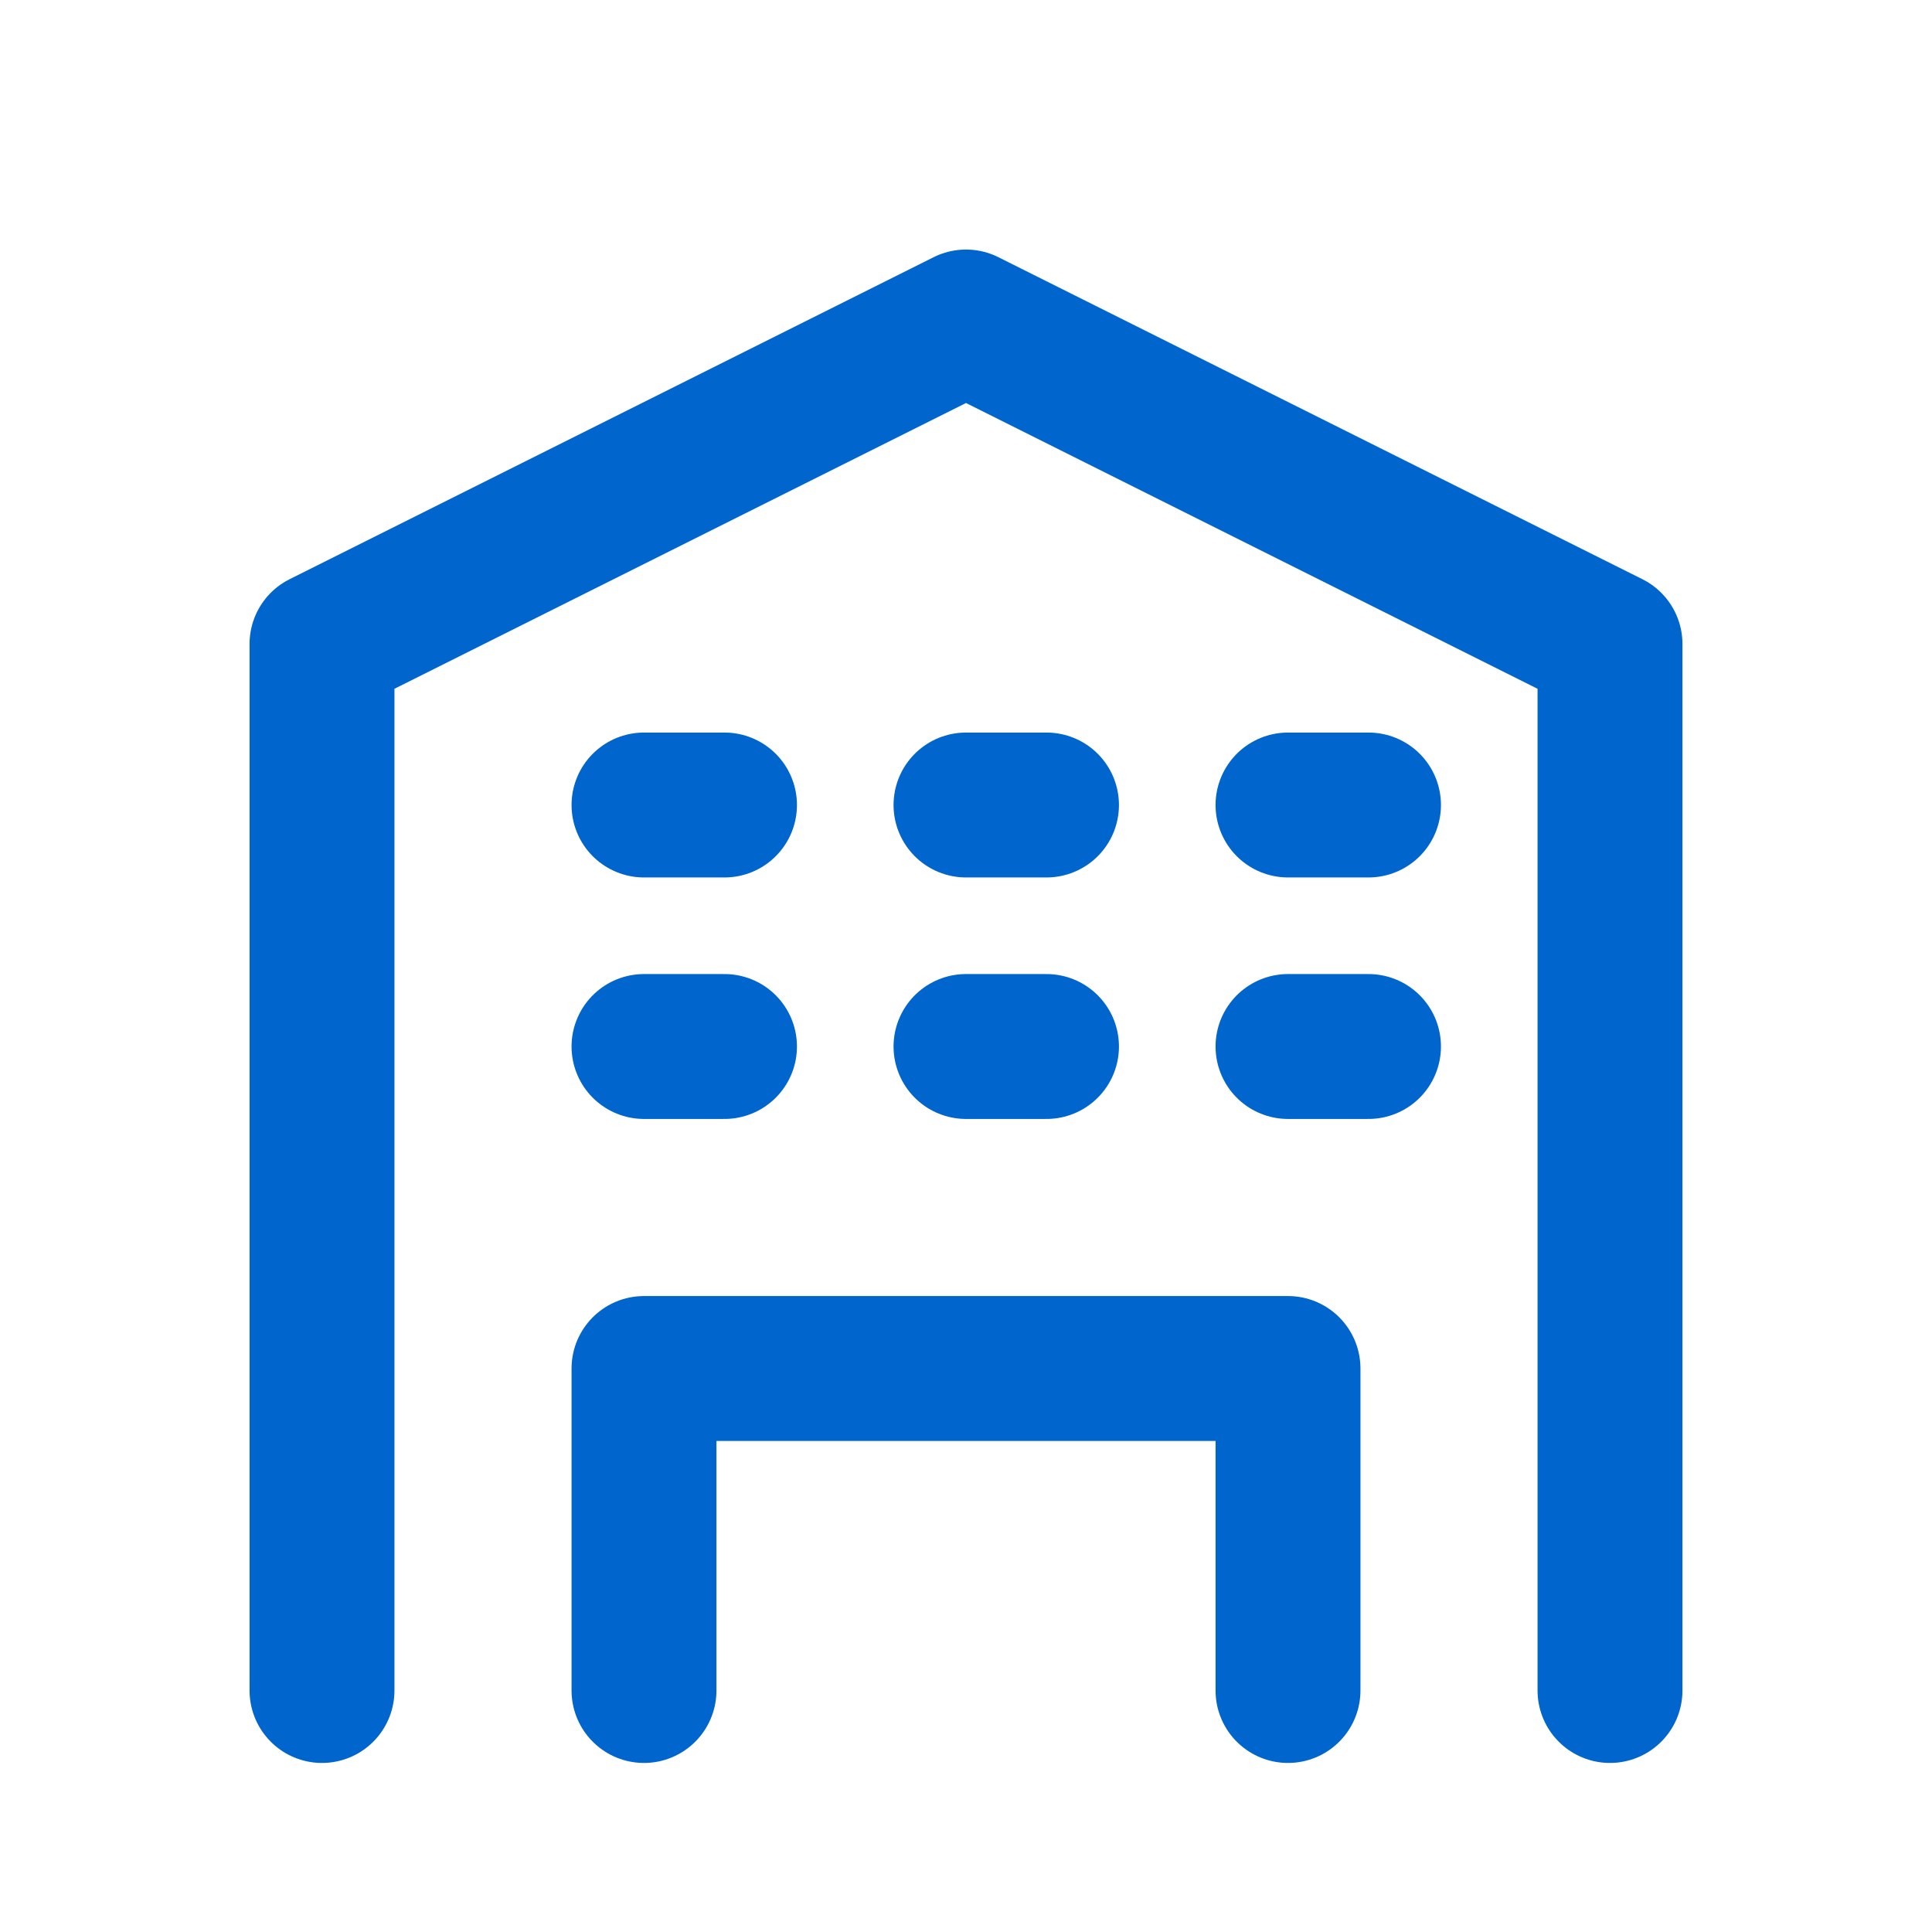
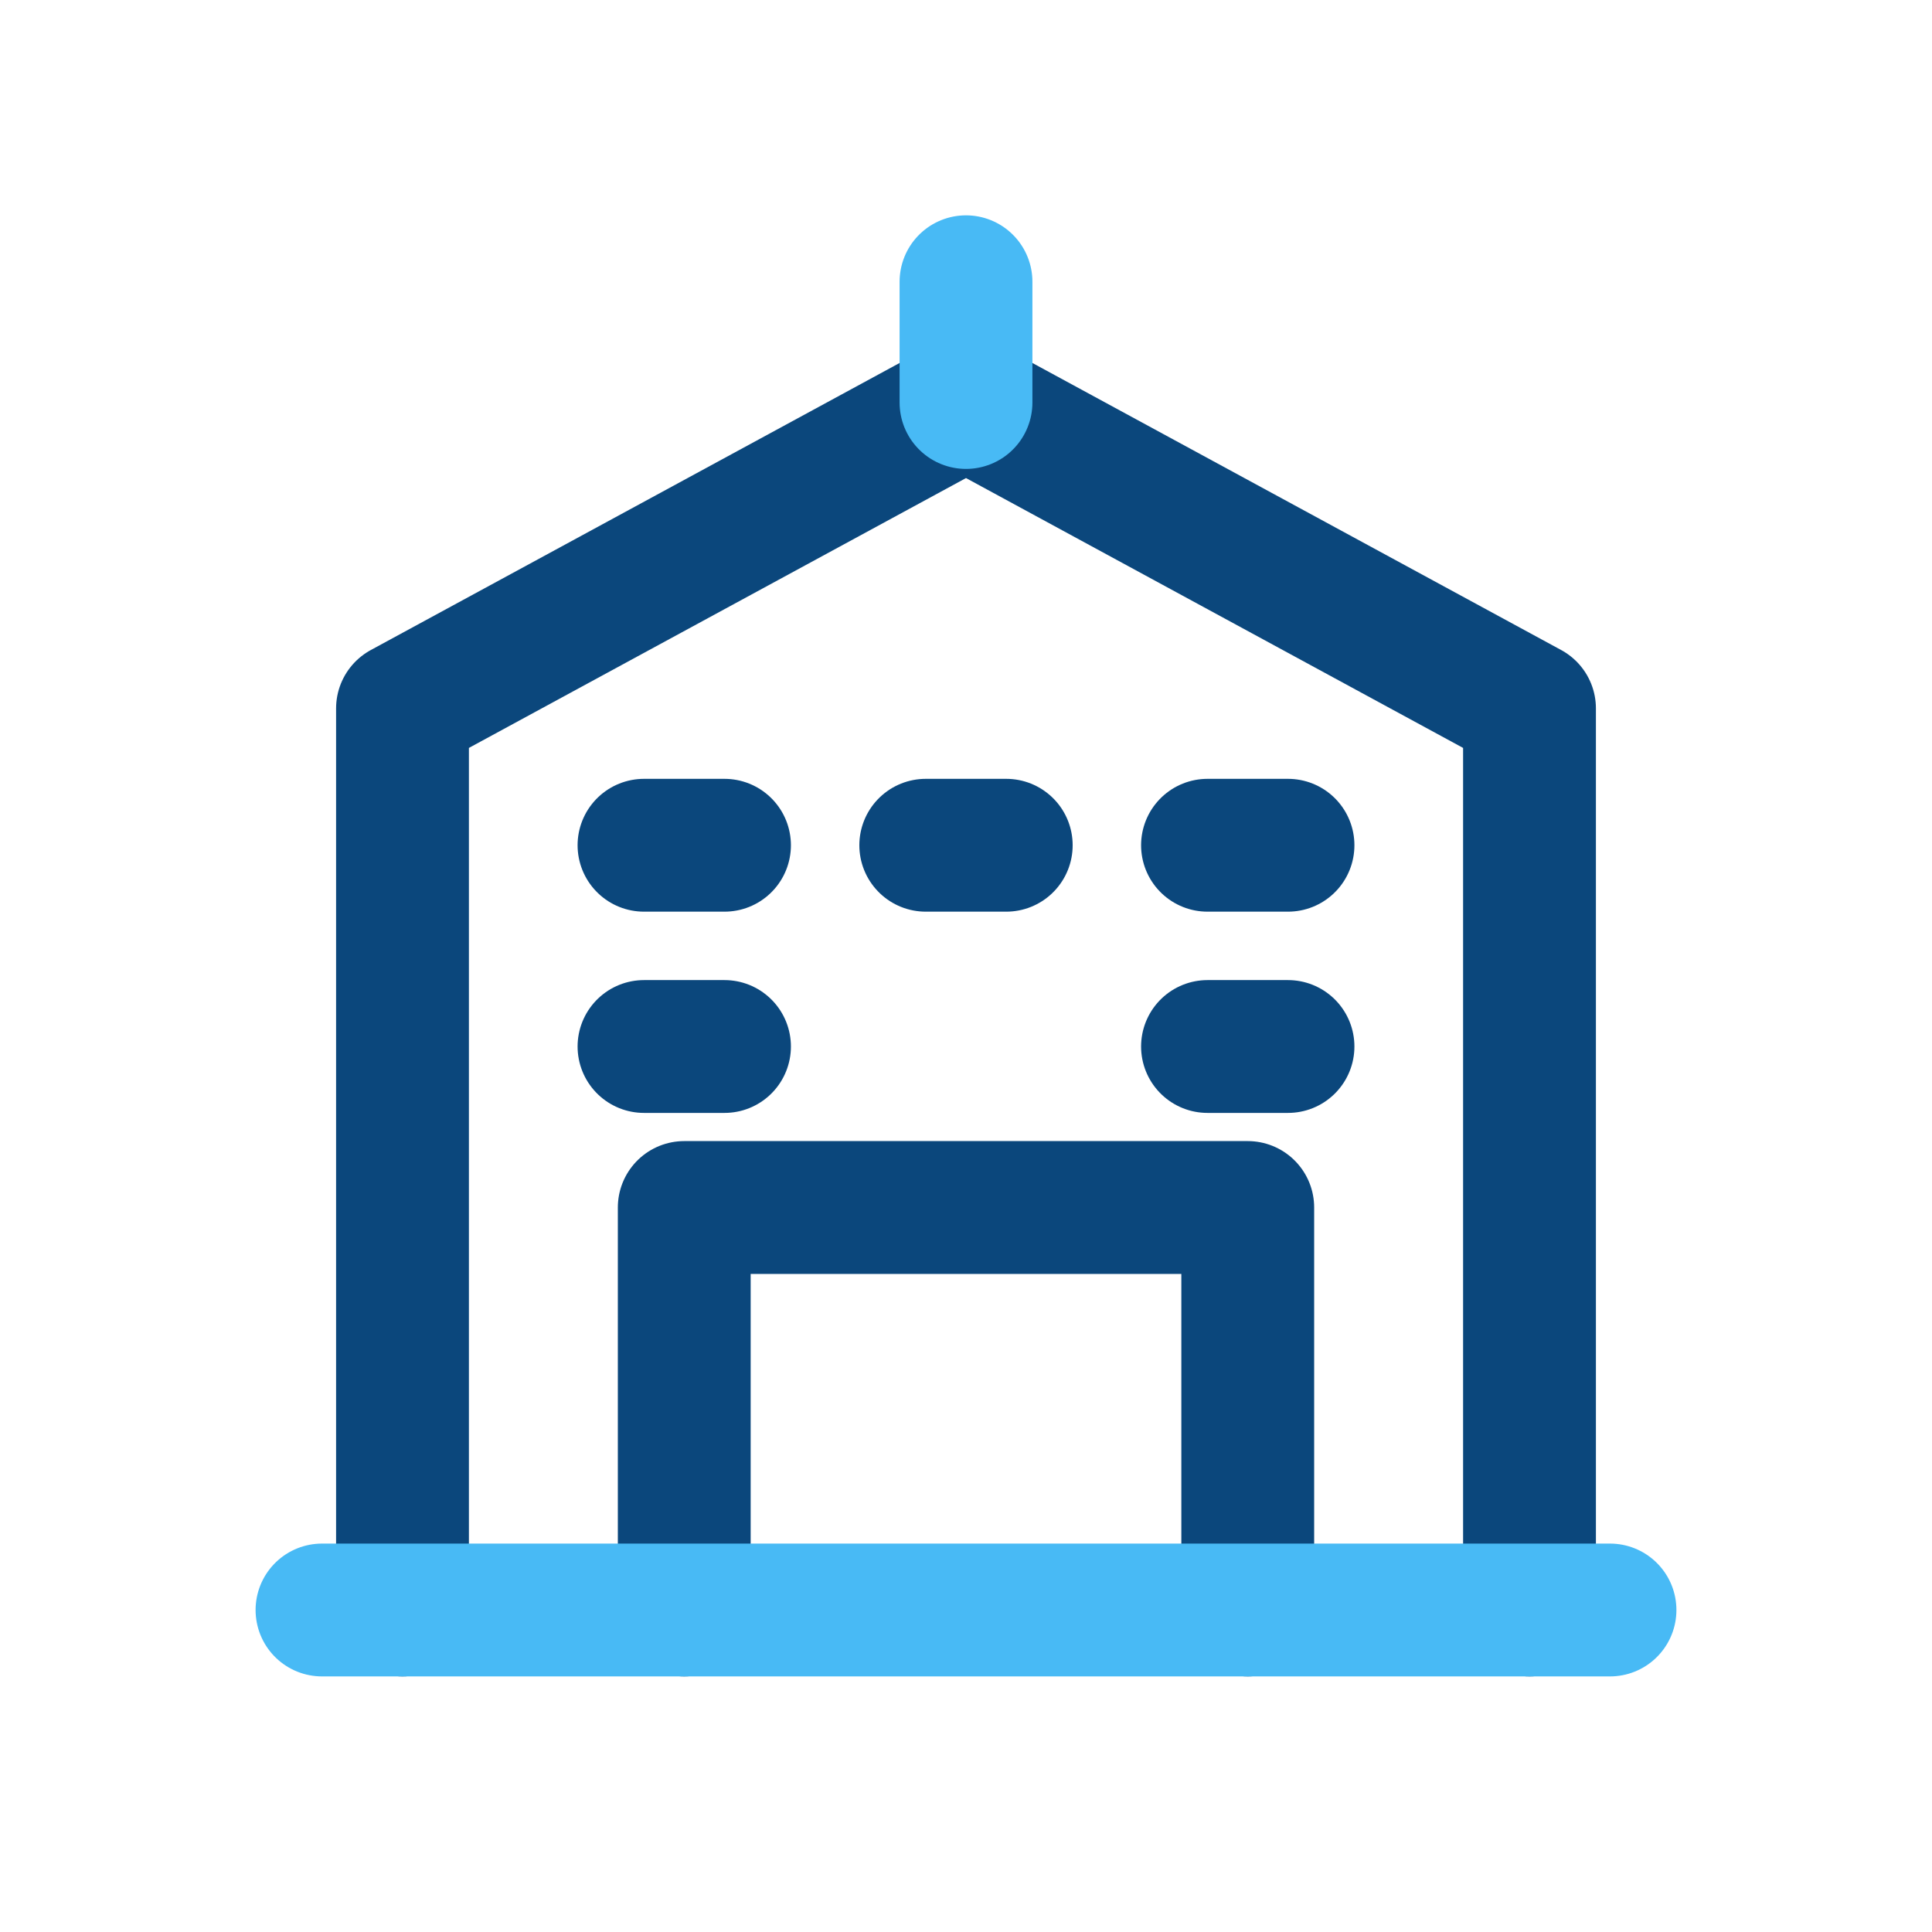
- <svg xmlns="http://www.w3.org/2000/svg" viewBox="0 0 24 24" fill="none" stroke="#0065cc" stroke-width="1.8" stroke-linecap="round" stroke-linejoin="round">
-   <path d="M4 21V8l8-4 8 4v13" />
-   <path d="M8 21v-4h8v4M8 10h1M12 10h1M16 10h1M8 13h1M12 13h1M16 13h1" />
+ <svg xmlns="http://www.w3.org/2000/svg" viewBox="0 0 24 24" fill="none">
+   <g stroke="#0B477C" stroke-width="1.65" stroke-linecap="round" stroke-linejoin="round">
+     <path d="M5 20V8.8L12 5l7 3.8V20" />
+     <path d="M8.5 20v-5h7v5" />
+     <path d="M8 10.5h1M11.5 10.5h1M15 10.5h1M8 13h1M15 13h1" />
+   </g>
+   <path d="M4 20h16M12 3.5V5" stroke="#48BAF5" stroke-width="1.65" stroke-linecap="round" />
</svg>
